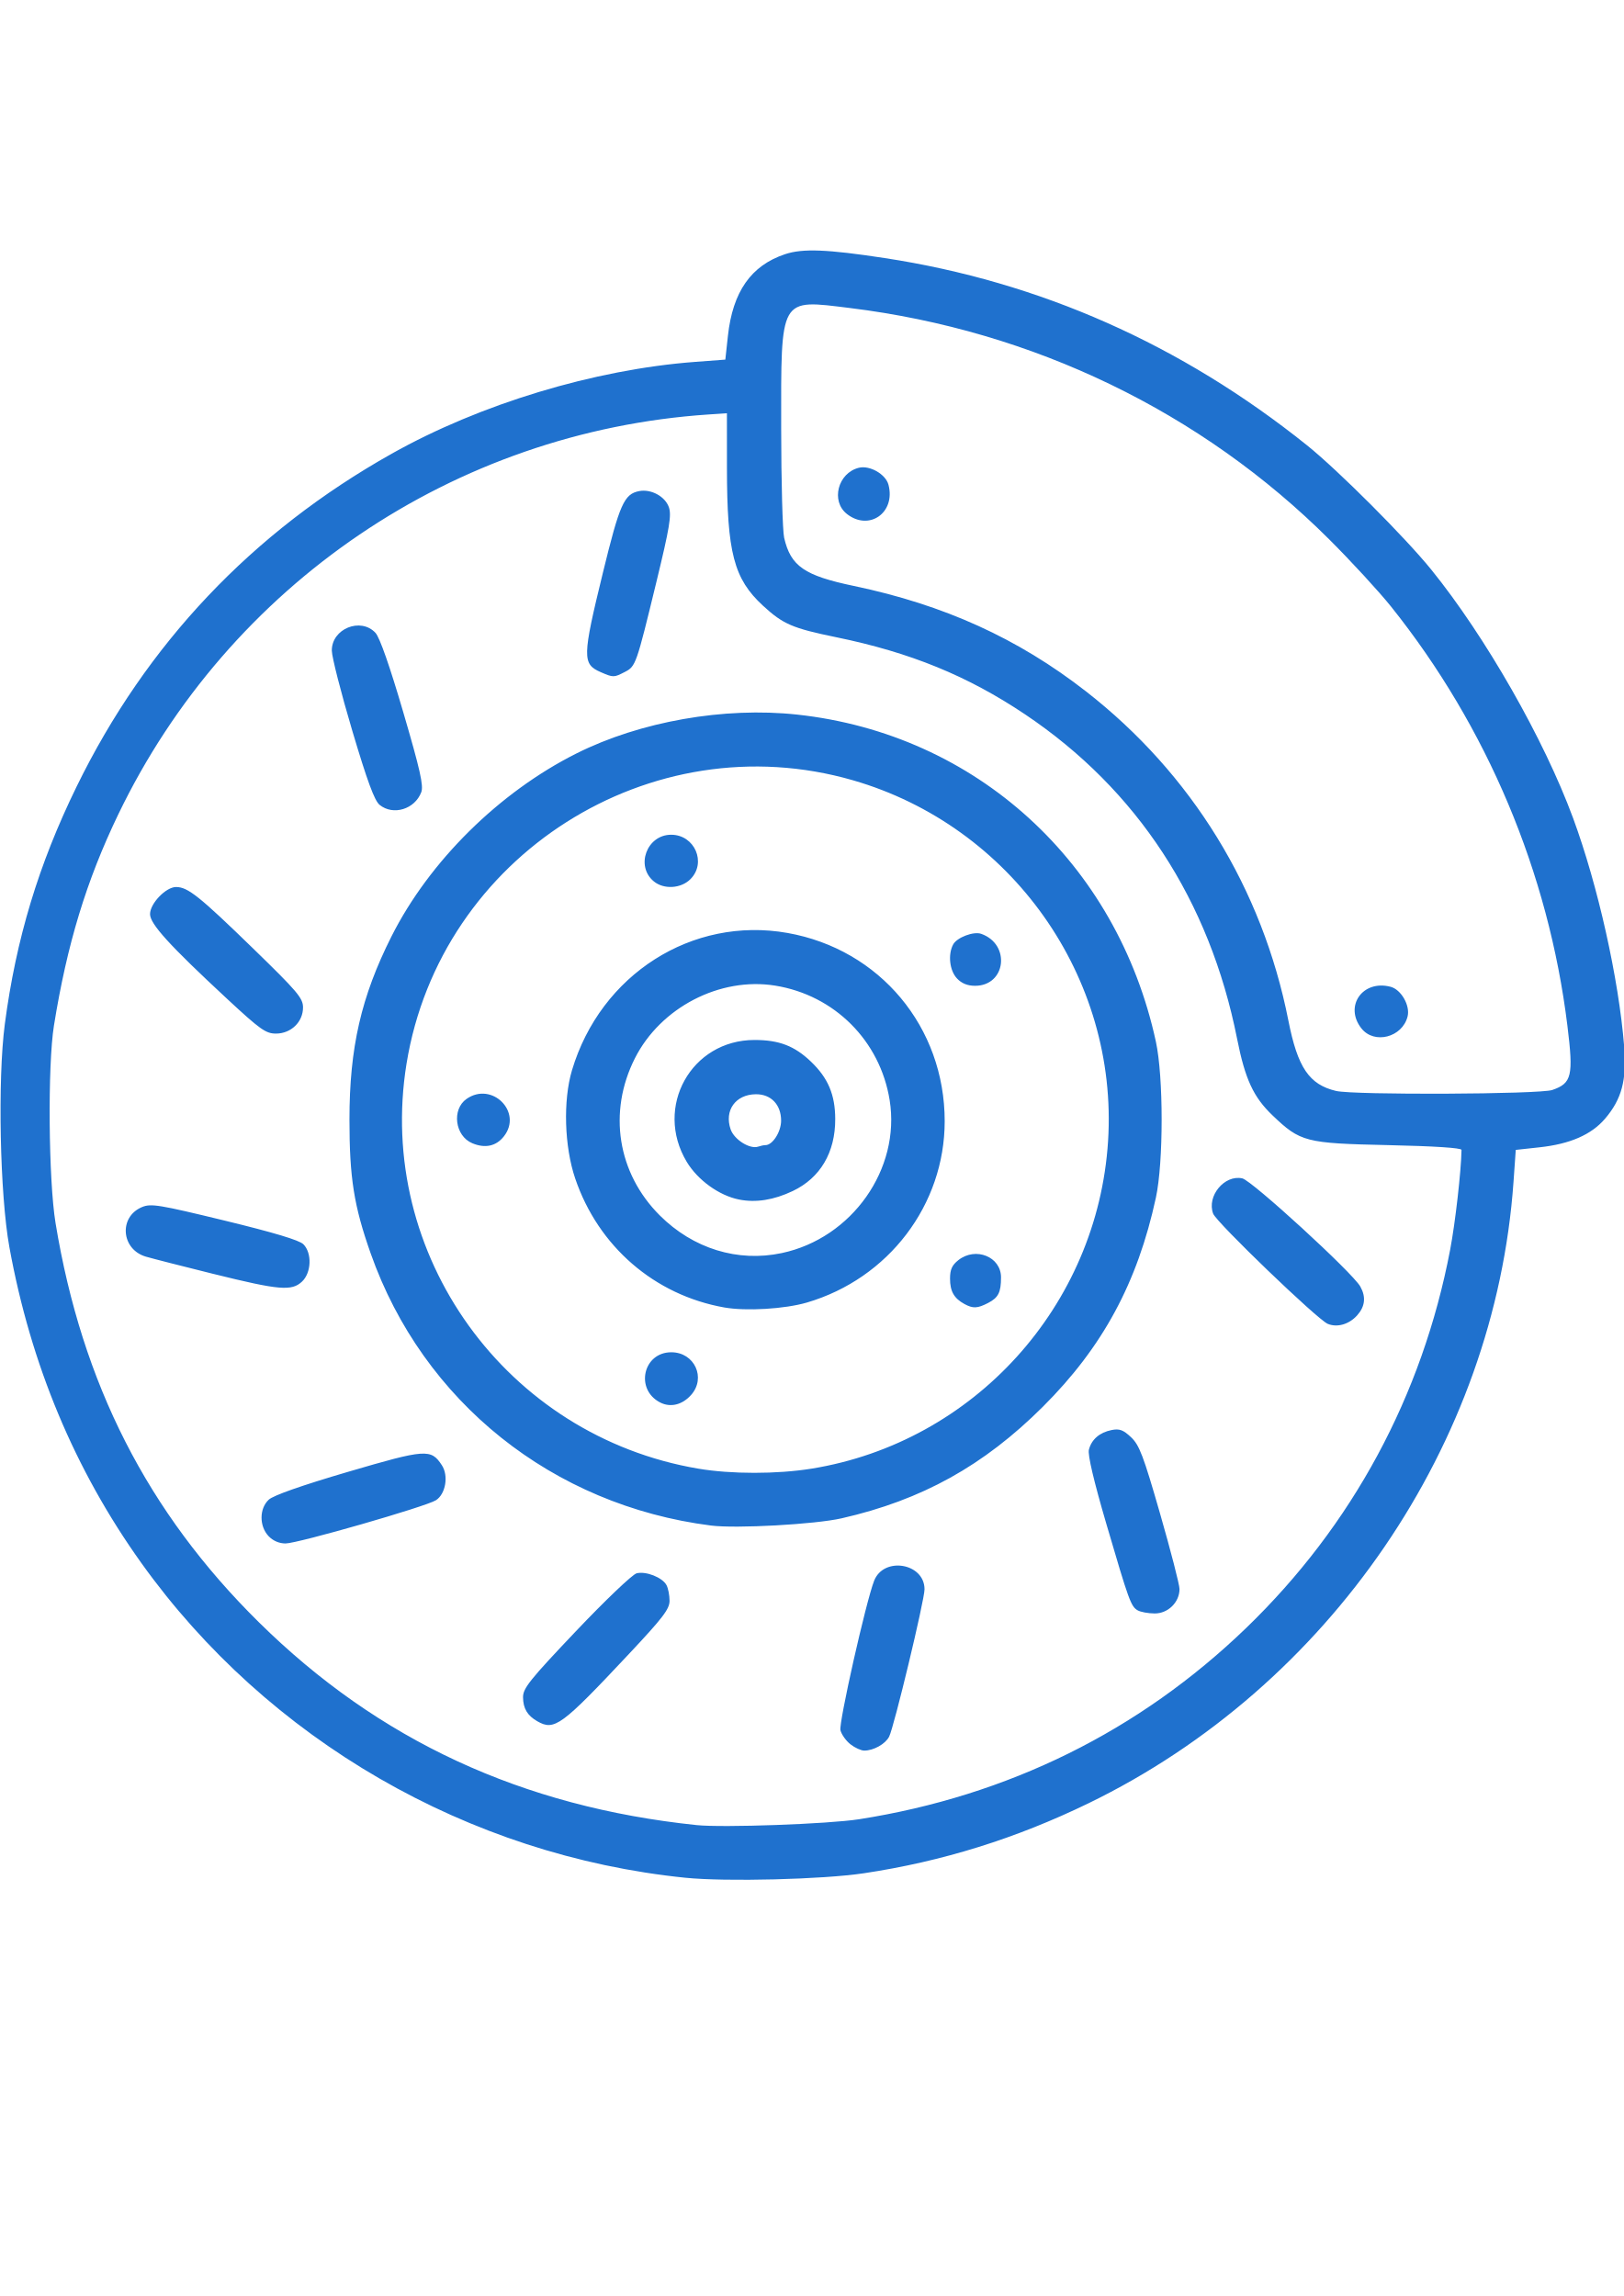
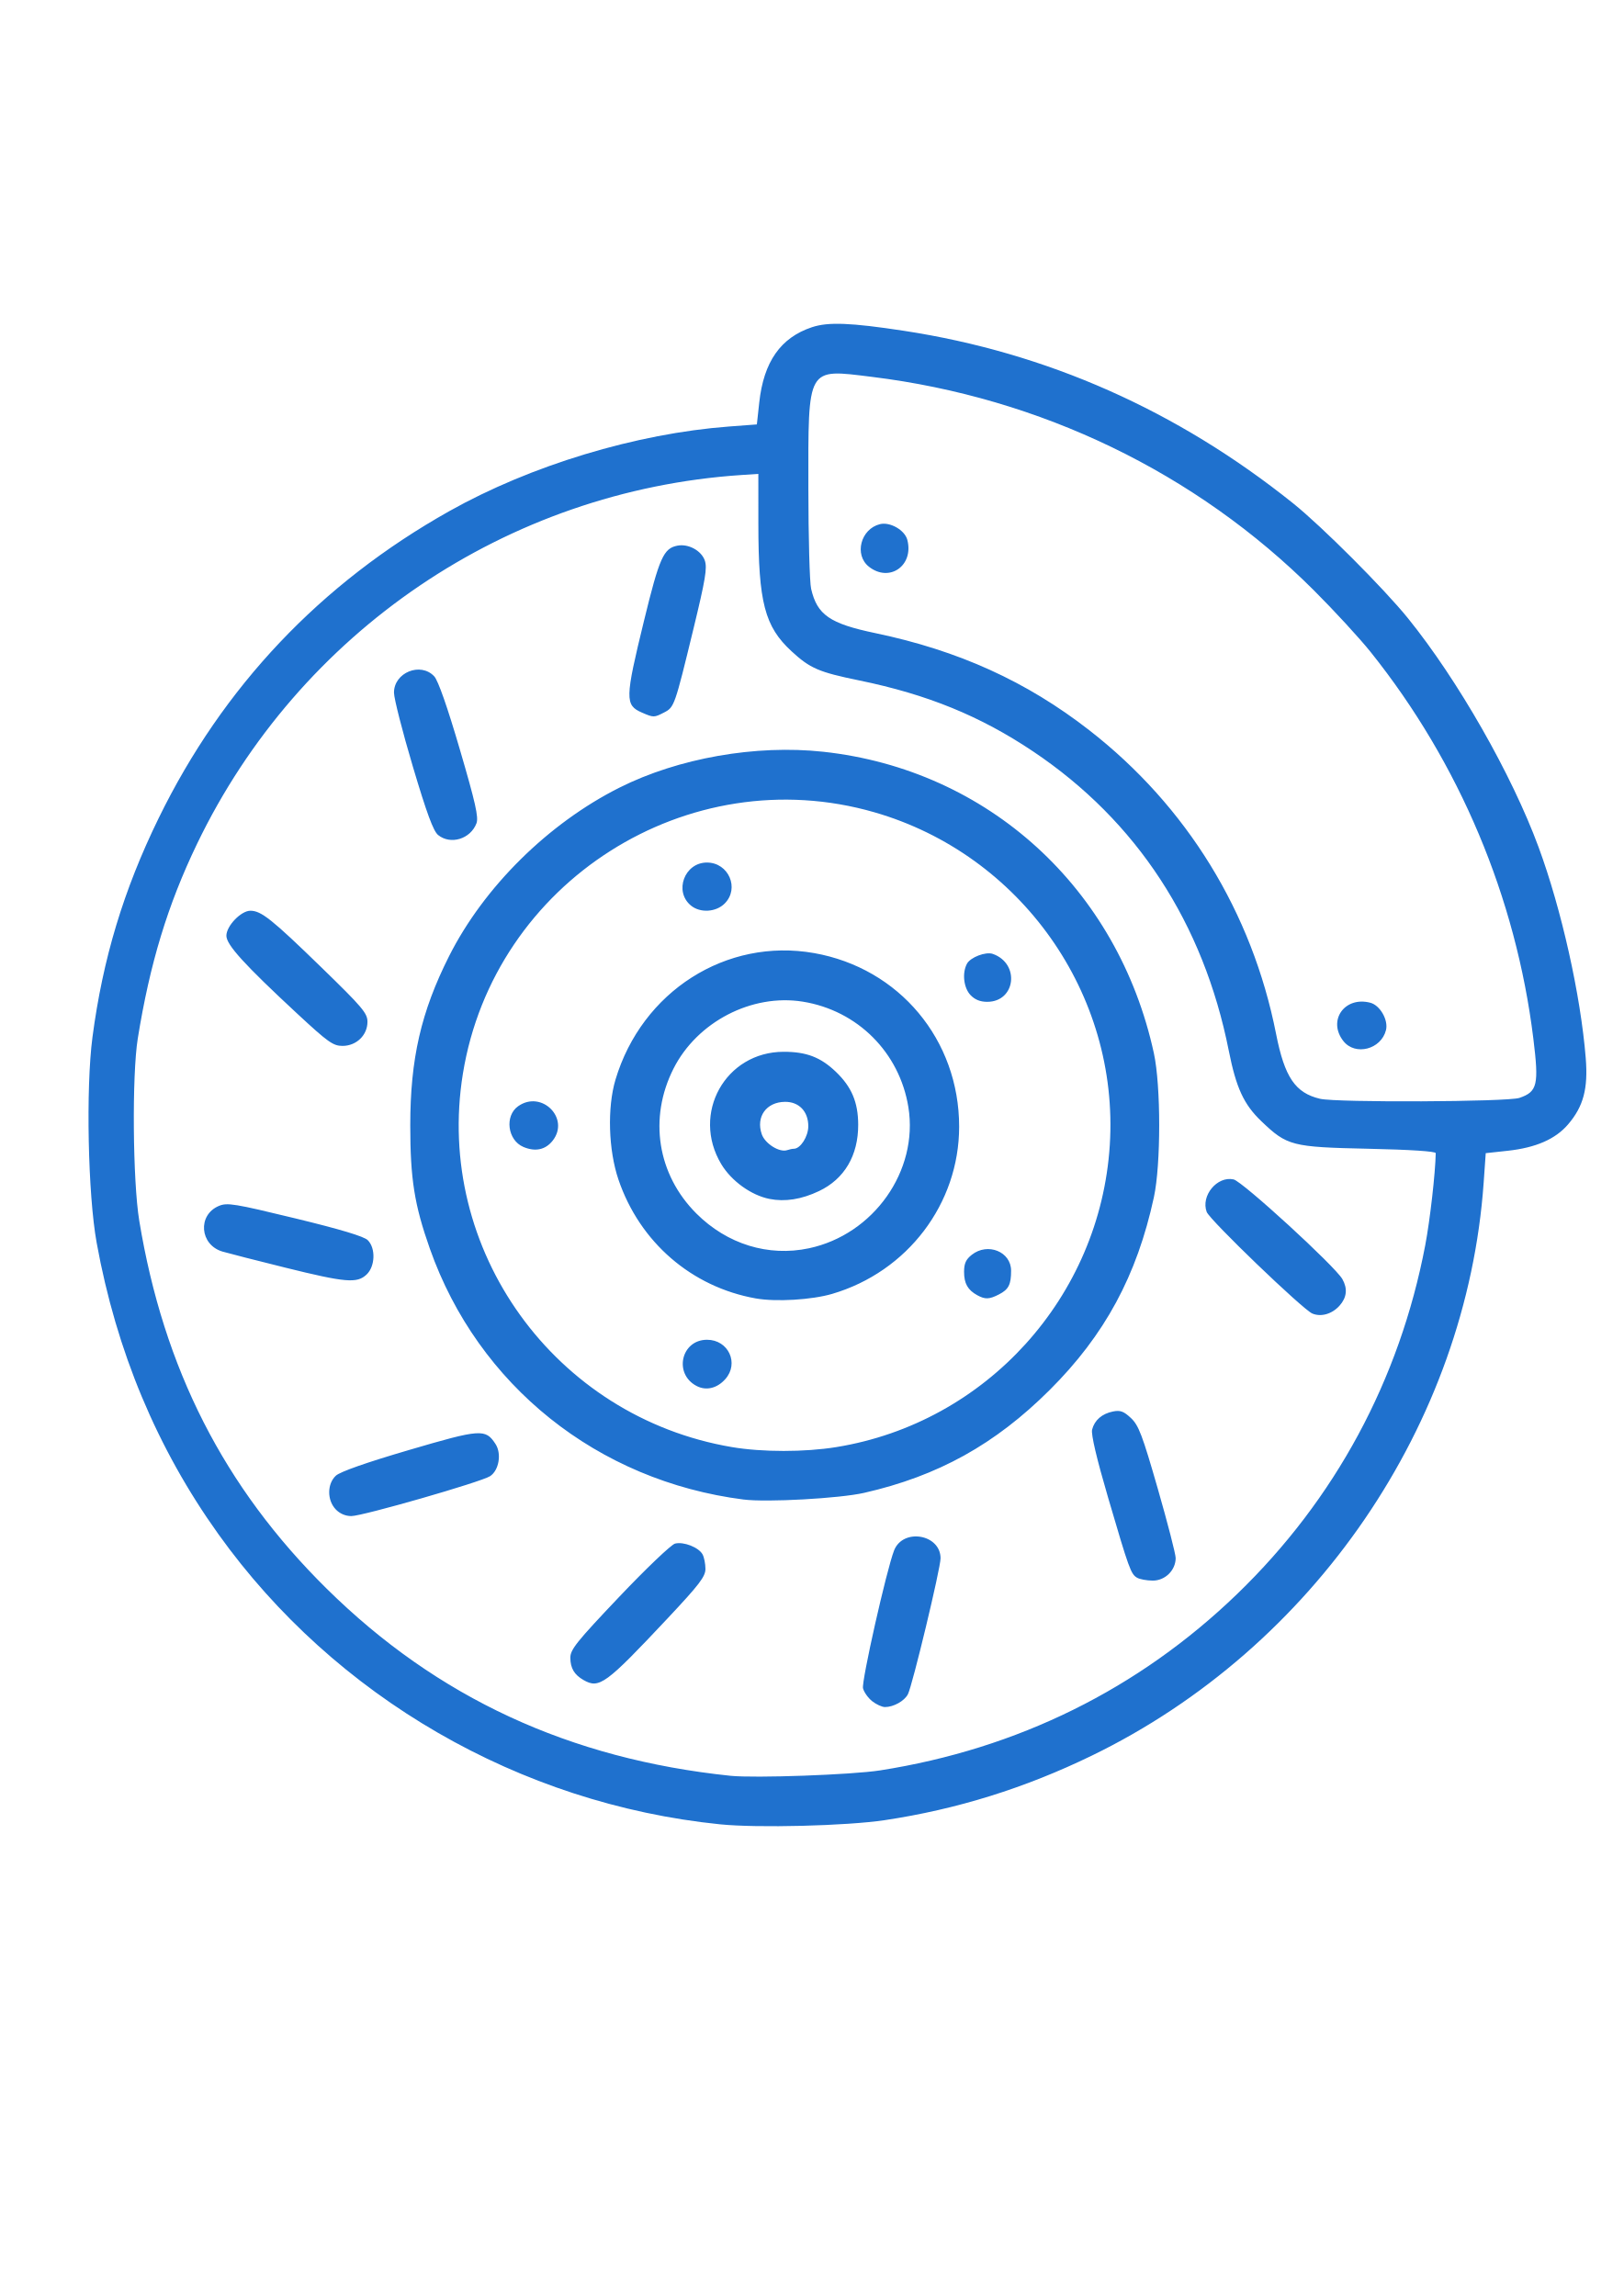
<svg xmlns="http://www.w3.org/2000/svg" width="210mm" height="297mm" viewBox="0 0 210 297" version="1.1" id="svg1" xml:space="preserve">
  <defs id="defs1" />
  <g id="layer1">
-     <path style="fill:#1f71ce;stroke-width:1.558;fill-opacity:1" d="M 88.657,242.899 C 60.536,240.034 34.641,225.056 18.291,202.199 9.668,190.145 3.972,176.512 1.212,161.319 -0.016,154.562 -0.32,139.644 0.623,132.478 2.072,121.468 4.989,111.814 9.906,101.754 18.931,83.286 32.601,68.842 50.666,58.687 62.088,52.266 76.86,47.795 89.894,46.812 l 3.916,-0.295 0.335,-3.074 c 0.622,-5.713 2.995,-9.102 7.397,-10.564 2.278,-0.757 5.428,-0.634 12.879,0.504 20.051,3.06 38.358,11.178 54.618,24.217 4.007,3.214 12.707,11.922 16.088,16.103 6.999,8.656 14.567,21.921 18.324,32.115 3.212,8.715 5.907,20.775 6.614,29.596 0.343,4.283 -0.322,6.777 -2.48,9.299 -1.77,2.068 -4.518,3.268 -8.472,3.698 l -3.074,0.335 -0.29,4.122 c -2.385,33.898 -23.821,65.259 -54.947,80.385 -9.399,4.568 -18.948,7.545 -29.061,9.061 -5.354,0.803 -17.838,1.118 -23.084,0.584 z m 22.424,-7.565 c 19.298,-3.024 36.273,-11.409 50.084,-24.74 13.738,-13.261 22.787,-30.041 26.388,-48.931 0.664,-3.485 1.423,-10.148 1.471,-12.917 0.005,-0.257 -3.558,-0.49 -9.474,-0.618 -10.714,-0.233 -11.364,-0.4 -14.977,-3.856 -2.468,-2.361 -3.537,-4.674 -4.576,-9.908 -3.554,-17.898 -12.918,-32.228 -27.42,-41.958 -7.415,-4.975 -14.844,-8.01 -24.412,-9.974 -5.673,-1.164 -6.885,-1.686 -9.493,-4.09 -3.766,-3.471 -4.648,-6.855 -4.653,-17.844 l -0.003,-7.042 -2.37,0.158 c -32.872,2.197 -62.031,21.962 -76.366,51.764 -4.108,8.54 -6.612,16.77 -8.304,27.29 -0.827,5.142 -0.705,20.007 0.21,25.557 3.422,20.77 11.898,37.41 26.293,51.62 15.476,15.277 34.052,23.886 56.621,26.242 3.385,0.353 17.045,-0.138 20.981,-0.755 z m -1.093,-9.703 c -0.572,-0.45 -1.153,-1.268 -1.291,-1.817 -0.234,-0.934 3.305,-16.642 4.356,-19.331 1.243,-3.181 6.519,-2.29 6.519,1.101 0,1.405 -3.951,17.856 -4.58,19.068 -0.493,0.951 -2.008,1.797 -3.216,1.797 -0.412,0 -1.217,-0.368 -1.789,-0.818 z m -40.499,-2.978 c -1.283,-0.736 -1.828,-1.652 -1.842,-3.099 -0.011,-1.162 0.853,-2.242 6.85,-8.561 3.785,-3.989 7.301,-7.342 7.84,-7.477 1.21,-0.304 3.332,0.534 3.863,1.526 0.218,0.407 0.396,1.319 0.396,2.025 0,1.078 -0.85,2.19 -5.3,6.932 -8.701,9.272 -9.591,9.924 -11.807,8.653 z m 77.653,-14.345 c -0.88,-0.514 -1.128,-1.198 -4.064,-11.219 -1.609,-5.492 -2.413,-8.904 -2.249,-9.554 0.334,-1.329 1.382,-2.239 2.937,-2.55 1.018,-0.204 1.501,-0.026 2.512,0.923 1.079,1.013 1.597,2.376 3.762,9.903 1.381,4.801 2.511,9.181 2.511,9.734 0,1.719 -1.488,3.18 -3.225,3.165 -0.834,-0.006 -1.816,-0.188 -2.183,-0.402 z M 34.729,198.701 c -1.216,-1.295 -1.201,-3.565 0.031,-4.711 0.595,-0.553 4.264,-1.842 10.231,-3.594 10.097,-2.965 10.748,-3.011 12.157,-0.86 0.891,1.359 0.492,3.718 -0.765,4.526 -1.28,0.822 -17.872,5.593 -19.452,5.593 -0.831,0 -1.63,-0.346 -2.201,-0.954 z m 57.226,-1.364 c -20.483,-2.607 -37.243,-16.009 -44.011,-35.193 -2.171,-6.152 -2.747,-9.784 -2.747,-17.313 0,-9.311 1.513,-15.911 5.435,-23.702 4.888,-9.712 13.919,-18.647 23.918,-23.664 8.249,-4.139 19.119,-6.052 28.56,-5.027 23.122,2.51 41.356,19.136 46.383,42.294 0.994,4.578 0.995,15.612 0.002,20.198 -2.382,11 -6.886,19.333 -14.617,27.039 -7.656,7.631 -15.657,12.069 -26.023,14.432 -3.441,0.785 -13.65,1.35 -16.901,0.936 z m 13.007,-7.359 c 21.014,-3.408 37,-21.069 38.349,-42.367 1.343,-21.196 -12.492,-40.759 -33.013,-46.683 -26.134,-7.544 -53.354,9.747 -57.72,36.666 -4.009,24.72 12.878,48.167 37.727,52.383 4.257,0.722 10.205,0.722 14.656,3.1e-4 z m -19.59,-8.565 c -3.27,-1.687 -2.198,-6.49 1.449,-6.49 3.001,0 4.535,3.313 2.558,5.526 -1.15,1.287 -2.671,1.653 -4.007,0.964 z m 8.297,-12.286 c -9.016,-1.603 -16.287,-7.891 -19.272,-16.67 -1.411,-4.148 -1.589,-10.1 -0.42,-14.015 3.702,-12.396 15.549,-19.944 27.871,-17.76 11.942,2.117 20.336,12.171 20.333,24.355 -0.003,10.807 -7.25,20.347 -17.815,23.452 -2.854,0.839 -7.881,1.138 -10.697,0.638 z m 7.437,-7.034 c 9.086,-1.929 15.392,-10.87 13.956,-19.787 -1.236,-7.676 -7.135,-13.575 -14.811,-14.811 -7.141,-1.15 -14.821,2.831 -18.138,9.402 -3.51,6.953 -2.258,14.858 3.219,20.323 4.306,4.297 10.082,6.081 15.775,4.872 z m -5.532,-6.928 c -2.566,-0.513 -5.342,-2.517 -6.758,-4.879 -4.247,-7.082 0.579,-15.76 8.765,-15.76 3.183,0 5.174,0.764 7.306,2.803 2.212,2.116 3.126,4.275 3.136,7.413 0.016,4.327 -1.929,7.628 -5.494,9.324 -2.454,1.168 -4.775,1.535 -6.954,1.099 z m 3.422,-7.036 c 0.928,0 2.027,-1.718 2.027,-3.168 0,-2.067 -1.306,-3.432 -3.267,-3.414 -2.624,0.023 -4.111,2.1 -3.257,4.549 0.464,1.33 2.498,2.597 3.569,2.224 0.302,-0.105 0.719,-0.191 0.927,-0.191 z m 25.73,20.547 c -1.339,-0.732 -1.855,-1.646 -1.855,-3.283 0,-1.173 0.259,-1.744 1.086,-2.394 2.234,-1.757 5.509,-0.429 5.509,2.233 0,1.947 -0.344,2.627 -1.678,3.317 -1.376,0.711 -1.95,0.735 -3.062,0.127 z M 61.071,147.877 c -2.235,-0.94 -2.673,-4.366 -0.732,-5.725 3.287,-2.303 7.293,1.711 4.831,4.841 -1.007,1.28 -2.429,1.587 -4.1,0.885 z M 123.767,126.563 c -0.957,-1.018 -1.189,-3.088 -0.493,-4.388 0.486,-0.908 2.641,-1.728 3.627,-1.38 3.844,1.355 3.212,6.723 -0.791,6.723 -0.98,0 -1.737,-0.308 -2.344,-0.954 z M 84.568,114.017 c -2.417,-1.976 -0.914,-6.039 2.234,-6.039 3.046,0 4.617,3.624 2.492,5.749 -1.218,1.218 -3.425,1.354 -4.726,0.29 z m 87.15,57.228 c -1.329,-0.555 -14.39,-13.118 -14.816,-14.251 -0.853,-2.268 1.462,-5.072 3.77,-4.565 1.239,0.272 14.243,12.189 15.257,13.982 0.76,1.344 0.628,2.584 -0.398,3.732 -1.045,1.17 -2.586,1.615 -3.813,1.102 z M 27.65,164.8 c -3.968,-0.983 -7.917,-1.993 -8.777,-2.244 -3.21,-0.937 -3.546,-5.143 -0.513,-6.411 1.165,-0.487 2.174,-0.322 10.692,1.745 6.37,1.546 9.657,2.534 10.185,3.061 1.135,1.135 1.042,3.686 -0.175,4.829 -1.338,1.257 -2.932,1.12 -11.412,-0.981 z m 1.736,-35.582 c -7.463,-6.929 -9.981,-9.696 -9.981,-10.972 0,-1.373 2.052,-3.508 3.369,-3.506 1.517,0.003 3.001,1.186 9.925,7.915 5.787,5.624 6.492,6.457 6.492,7.666 0,1.879 -1.554,3.379 -3.501,3.379 -1.308,0 -2.03,-0.513 -6.305,-4.482 z M 49.1,104.117 c -0.664,-0.537 -1.593,-3.056 -3.536,-9.584 -1.45,-4.87 -2.642,-9.537 -2.649,-10.371 -0.025,-2.832 3.737,-4.362 5.648,-2.297 0.547,0.591 1.848,4.306 3.588,10.247 2.19,7.477 2.651,9.526 2.332,10.367 -0.839,2.206 -3.631,3.056 -5.381,1.639 z M 77.692,86.944 c -2.403,-1.046 -2.383,-1.937 0.285,-12.867 2.168,-8.883 2.745,-10.179 4.701,-10.553 1.532,-0.293 3.345,0.693 3.829,2.082 0.361,1.036 0.094,2.645 -1.601,9.627 -2.615,10.775 -2.678,10.956 -4.095,11.688 -1.414,0.731 -1.49,0.732 -3.119,0.023 z M 200.766,140.994 c 2.527,-0.87 2.751,-1.822 1.952,-8.317 -2.434,-19.79 -10.376,-38.669 -22.807,-54.213 -1.541,-1.927 -5.128,-5.826 -7.971,-8.665 -16.535,-16.511 -38.334,-27.042 -62.002,-29.953 -9.185,-1.13 -8.919,-1.597 -8.905,15.624 0.005,6.865 0.179,13.21 0.385,14.1 0.851,3.67 2.611,4.886 9.01,6.225 11.668,2.442 21.22,6.779 30.018,13.632 13.668,10.646 22.823,25.535 26.185,42.586 1.199,6.083 2.691,8.286 6.168,9.107 2.322,0.548 26.322,0.441 27.966,-0.125 z m -24.689,-7.967 c -2.262,-2.876 0.161,-6.33 3.776,-5.381 1.368,0.359 2.55,2.429 2.195,3.842 -0.679,2.706 -4.315,3.643 -5.97,1.538 z M 109.53,66.48 c -2.105,-1.656 -1.168,-5.291 1.538,-5.97 1.414,-0.355 3.483,0.827 3.842,2.195 0.949,3.614 -2.505,6.038 -5.381,3.776 z" id="path1" />
+     <path style="fill:#1f71ce;fill-opacity:1;stroke-width:1.437" d="M 93.137,235.987 C 67.206,233.345 43.327,219.534 28.251,198.458 20.299,187.342 15.048,174.771 12.502,160.761 11.37,154.53 11.089,140.774 11.959,134.167 13.296,124.014 15.985,115.112 20.519,105.835 28.842,88.806 41.447,75.487 58.104,66.123 68.637,60.202 82.258,56.079 94.277,55.173 l 3.611,-0.272 0.309,-2.835 c 0.573,-5.268 2.762,-8.393 6.821,-9.741 2.101,-0.698 5.005,-0.584 11.876,0.464 18.489,2.822 35.371,10.307 50.365,22.331 3.695,2.963 11.717,10.993 14.835,14.849 6.454,7.982 13.433,20.214 16.897,29.614 2.962,8.036 5.447,19.157 6.099,27.291 0.317,3.95 -0.297,6.249 -2.287,8.575 -1.632,1.907 -4.167,3.013 -7.812,3.41 l -2.835,0.309 -0.267,3.801 c -2.199,31.258 -21.966,60.176 -50.667,74.124 -8.667,4.212 -17.472,6.957 -26.798,8.355 -4.937,0.74 -16.449,1.031 -21.286,0.538 z m 20.678,-6.976 c 17.795,-2.788 33.448,-10.52 46.184,-22.813 12.668,-12.228 21.013,-27.701 24.333,-45.12 0.613,-3.214 1.312,-9.358 1.356,-11.911 0.004,-0.237 -3.281,-0.452 -8.736,-0.57 -9.879,-0.215 -10.479,-0.369 -13.811,-3.556 -2.276,-2.177 -3.261,-4.31 -4.22,-9.136 -3.277,-16.504 -11.912,-29.718 -25.284,-38.69 -6.837,-4.587 -13.688,-7.386 -22.51,-9.197 -5.232,-1.074 -6.349,-1.555 -8.754,-3.772 -3.473,-3.201 -4.286,-6.322 -4.291,-16.454 l -0.003,-6.493 -2.186,0.146 c -30.312,2.026 -57.2,20.251 -70.418,47.733 -3.788,7.875 -6.097,15.464 -7.657,25.165 -0.762,4.741 -0.65,18.449 0.193,23.567 3.156,19.153 10.971,34.496 24.245,47.599 14.271,14.087 31.4,22.026 52.211,24.198 3.121,0.326 15.718,-0.127 19.347,-0.696 z m -1.008,-8.948 c -0.527,-0.415 -1.063,-1.169 -1.19,-1.676 -0.216,-0.861 3.048,-15.345 4.017,-17.825 1.146,-2.933 6.012,-2.112 6.012,1.015 0,1.296 -3.643,16.465 -4.223,17.583 -0.455,0.877 -1.852,1.657 -2.966,1.657 -0.38,0 -1.123,-0.339 -1.65,-0.754 z m -37.345,-2.746 c -1.183,-0.678 -1.685,-1.524 -1.698,-2.857 -0.011,-1.071 0.786,-2.067 6.316,-7.894 3.491,-3.678 6.732,-6.77 7.229,-6.895 1.116,-0.28 3.072,0.493 3.562,1.407 0.201,0.376 0.366,1.216 0.366,1.868 0,0.994 -0.784,2.02 -4.887,6.392 -8.024,8.55 -8.844,9.151 -10.888,7.979 z m 71.606,-13.227 c -0.812,-0.474 -1.04,-1.105 -3.748,-10.346 -1.484,-5.064 -2.225,-8.21 -2.074,-8.81 0.308,-1.226 1.274,-2.065 2.708,-2.352 0.939,-0.188 1.384,-0.024 2.316,0.851 0.995,0.934 1.473,2.191 3.469,9.132 1.273,4.427 2.315,8.466 2.315,8.976 0,1.585 -1.372,2.932 -2.973,2.919 -0.769,-0.005 -1.675,-0.173 -2.013,-0.371 z M 43.409,195.232 c -1.122,-1.194 -1.108,-3.288 0.029,-4.344 0.549,-0.51 3.932,-1.699 9.434,-3.314 9.311,-2.734 9.911,-2.776 11.21,-0.793 0.821,1.253 0.453,3.429 -0.706,4.174 -1.18,0.758 -16.48,5.158 -17.937,5.158 -0.766,0 -1.503,-0.319 -2.03,-0.88 z m 52.769,-1.258 c -18.888,-2.404 -34.342,-14.762 -40.584,-32.453 -2.002,-5.673 -2.533,-9.022 -2.533,-15.965 0,-8.586 1.396,-14.672 5.012,-21.856 4.508,-8.956 12.835,-17.194 22.056,-21.821 7.606,-3.817 17.63,-5.581 26.336,-4.636 21.321,2.314 38.135,17.646 42.771,39 0.916,4.221 0.917,14.396 0.002,18.625 -2.196,10.143 -6.35,17.827 -13.479,24.933 -7.059,7.037 -14.438,11.129 -23.996,13.308 -3.173,0.723 -12.587,1.245 -15.585,0.863 z m 11.994,-6.786 c 19.378,-3.143 34.118,-19.428 35.362,-39.067 1.238,-19.545 -11.519,-37.585 -30.442,-43.047 -24.099,-6.956 -49.198,8.988 -53.224,33.811 -3.697,22.795 11.875,44.416 34.789,48.303 3.925,0.666 9.41,0.666 13.515,2.9e-4 z M 90.108,179.29 c -3.016,-1.555 -2.027,-5.985 1.336,-5.985 2.768,0 4.182,3.055 2.358,5.096 -1.06,1.187 -2.463,1.524 -3.695,0.889 z m 7.651,-11.329 c -8.314,-1.478 -15.018,-7.277 -17.771,-15.371 -1.301,-3.825 -1.465,-9.313 -0.387,-12.924 3.414,-11.43 14.338,-18.391 25.7,-16.377 11.012,1.952 18.752,11.223 18.749,22.458 -0.003,9.965 -6.686,18.762 -16.428,21.625 -2.631,0.773 -7.267,1.05 -9.864,0.588 z m 6.858,-6.487 c 8.378,-1.779 14.193,-10.023 12.869,-18.246 -1.14,-7.078 -6.58,-12.518 -13.658,-13.658 -6.585,-1.06 -13.666,2.61 -16.725,8.67 -3.237,6.412 -2.082,13.701 2.968,18.74 3.971,3.962 9.297,5.607 14.546,4.493 z m -5.102,-6.388 c -2.366,-0.473 -4.926,-2.321 -6.232,-4.499 -3.916,-6.53 0.534,-14.533 8.082,-14.533 2.935,0 4.771,0.704 6.737,2.584 2.04,1.951 2.882,3.942 2.892,6.836 0.014,3.99 -1.779,7.034 -5.066,8.598 -2.263,1.077 -4.403,1.415 -6.413,1.014 z m 3.156,-6.488 c 0.855,0 1.869,-1.585 1.869,-2.921 0,-1.906 -1.204,-3.164 -3.012,-3.148 -2.42,0.022 -3.791,1.937 -3.004,4.195 0.427,1.226 2.303,2.395 3.291,2.051 0.278,-0.097 0.663,-0.176 0.855,-0.176 z m 23.726,18.947 c -1.234,-0.675 -1.71,-1.518 -1.71,-3.027 0,-1.082 0.239,-1.608 1.002,-2.208 2.06,-1.62 5.08,-0.396 5.08,2.06 0,1.795 -0.317,2.422 -1.548,3.058 -1.268,0.656 -1.798,0.678 -2.824,0.117 z M 67.699,148.366 c -2.061,-0.867 -2.465,-4.026 -0.675,-5.279 3.031,-2.123 6.725,1.578 4.455,4.464 -0.929,1.181 -2.24,1.464 -3.78,0.816 z m 57.814,-19.653 c -0.882,-0.939 -1.096,-2.847 -0.454,-4.047 0.448,-0.837 2.435,-1.593 3.345,-1.273 3.544,1.249 2.962,6.199 -0.729,6.199 -0.904,0 -1.602,-0.284 -2.161,-0.88 z M 89.367,117.143 c -2.229,-1.822 -0.843,-5.569 2.06,-5.569 2.809,0 4.257,3.341 2.298,5.301 -1.124,1.124 -3.158,1.249 -4.358,0.268 z m 80.363,52.771 c -1.226,-0.512 -13.27,-12.096 -13.662,-13.141 -0.786,-2.092 1.348,-4.677 3.476,-4.209 1.143,0.251 13.133,11.239 14.069,12.893 0.701,1.239 0.579,2.382 -0.367,3.441 -0.964,1.078 -2.384,1.489 -3.516,1.016 z M 36.881,163.971 c -3.659,-0.907 -7.3,-1.838 -8.093,-2.069 -2.96,-0.864 -3.27,-4.743 -0.473,-5.911 1.074,-0.449 2.005,-0.297 9.859,1.609 5.874,1.425 8.905,2.337 9.391,2.823 1.046,1.046 0.961,3.399 -0.162,4.453 -1.234,1.159 -2.704,1.033 -10.524,-0.905 z m 1.601,-32.811 c -6.882,-6.389 -9.203,-8.941 -9.203,-10.118 0,-1.266 1.892,-3.235 3.107,-3.233 1.399,0.003 2.768,1.094 9.152,7.299 5.336,5.186 5.987,5.954 5.987,7.069 0,1.733 -1.433,3.116 -3.228,3.116 -1.206,0 -1.871,-0.473 -5.814,-4.133 z m 18.179,-23.147 c -0.612,-0.495 -1.469,-2.818 -3.261,-8.838 -1.337,-4.491 -2.436,-8.795 -2.443,-9.563 -0.023,-2.612 3.446,-4.023 5.208,-2.118 0.504,0.545 1.704,3.971 3.308,9.449 2.02,6.895 2.445,8.784 2.15,9.559 -0.773,2.034 -3.348,2.818 -4.962,1.511 z m 26.365,-15.835 c -2.215,-0.964 -2.197,-1.786 0.262,-11.865 1.999,-8.191 2.532,-9.387 4.335,-9.731 1.412,-0.27 3.084,0.639 3.531,1.92 0.333,0.955 0.086,2.439 -1.476,8.877 -2.411,9.936 -2.47,10.102 -3.776,10.778 -1.304,0.674 -1.374,0.675 -2.876,0.021 z M 196.514,142.019 c 2.33,-0.802 2.536,-1.68 1.8,-7.669 -2.244,-18.249 -9.568,-35.658 -21.03,-49.991 -1.421,-1.777 -4.729,-5.373 -7.35,-7.99 -15.247,-15.225 -35.348,-24.936 -57.173,-27.62 -8.47,-1.042 -8.224,-1.473 -8.212,14.407 0.004,6.331 0.165,12.181 0.355,13.002 0.785,3.384 2.408,4.506 8.308,5.74 10.76,2.251 19.567,6.251 27.681,12.57 12.604,9.817 21.046,23.546 24.146,39.269 1.106,5.61 2.481,7.641 5.687,8.397 2.141,0.506 24.272,0.406 25.788,-0.116 z m -22.766,-7.347 c -2.086,-2.652 0.149,-5.837 3.482,-4.962 1.261,0.331 2.351,2.239 2.024,3.543 -0.626,2.496 -3.979,3.359 -5.505,1.419 z M 112.384,73.308 c -1.941,-1.527 -1.077,-4.879 1.419,-5.505 1.304,-0.327 3.212,0.763 3.543,2.024 0.875,3.333 -2.31,5.568 -4.962,3.482 z" id="path1" />
  </g>
</svg>
